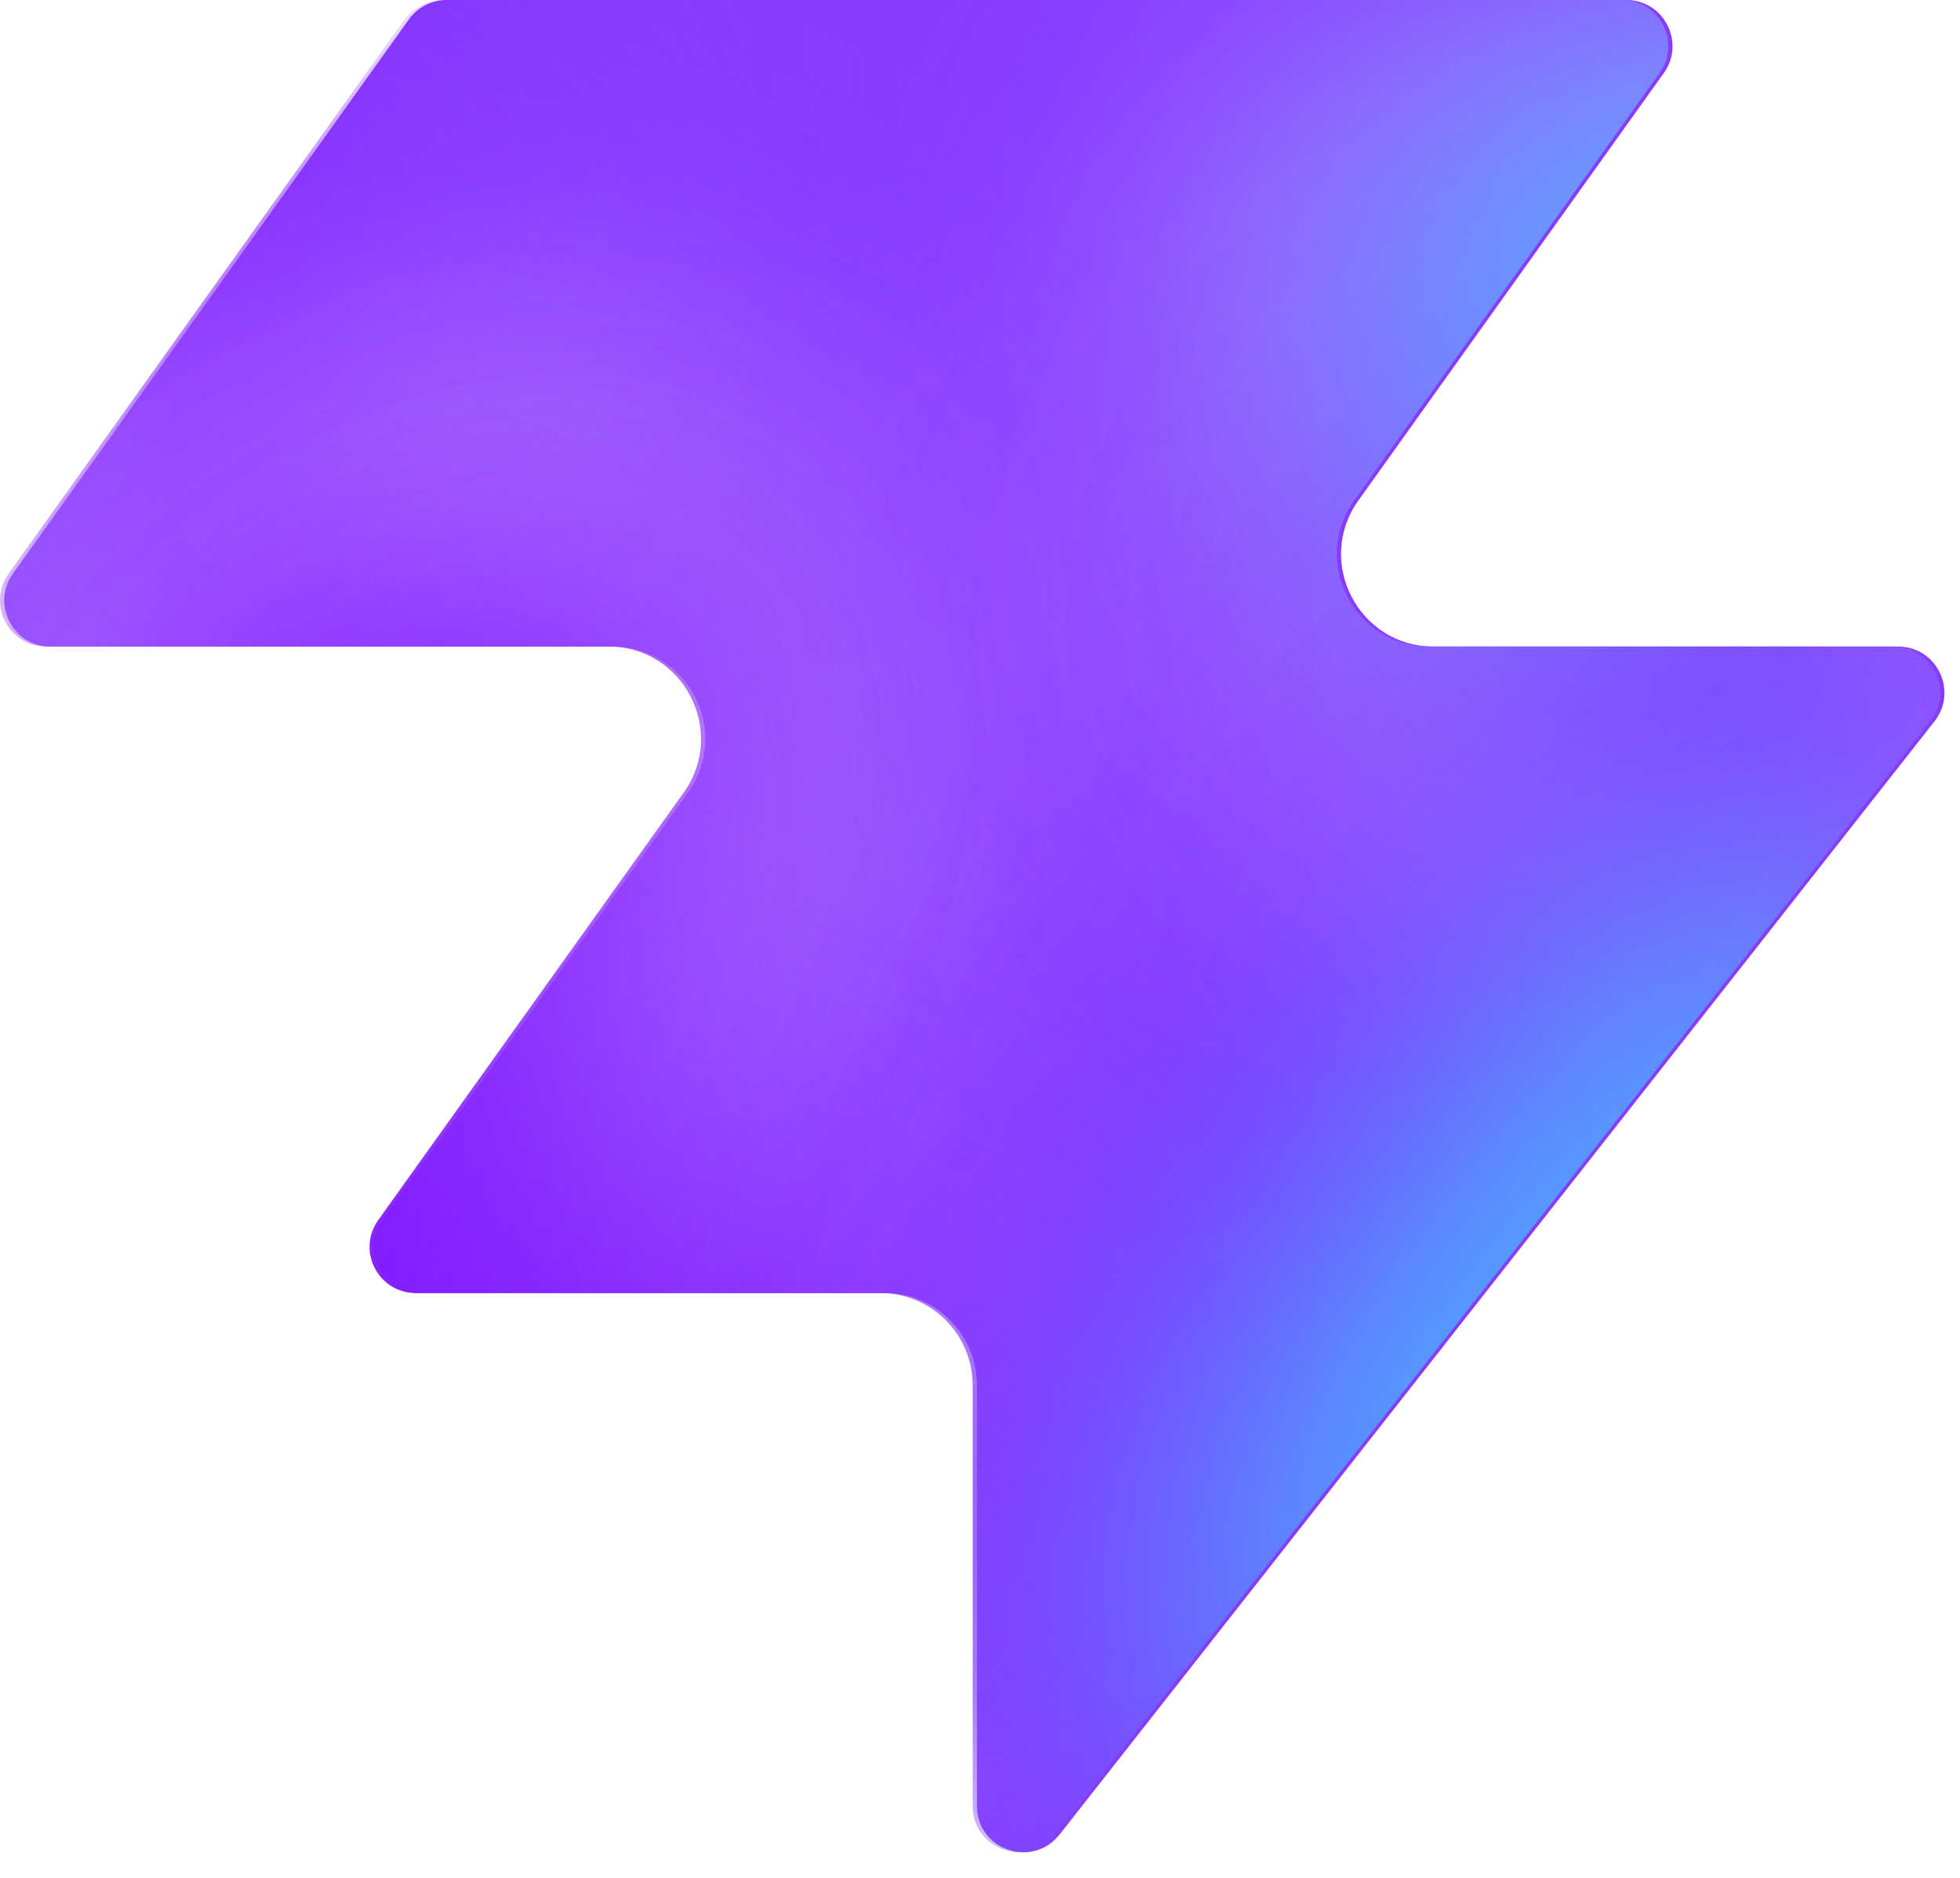
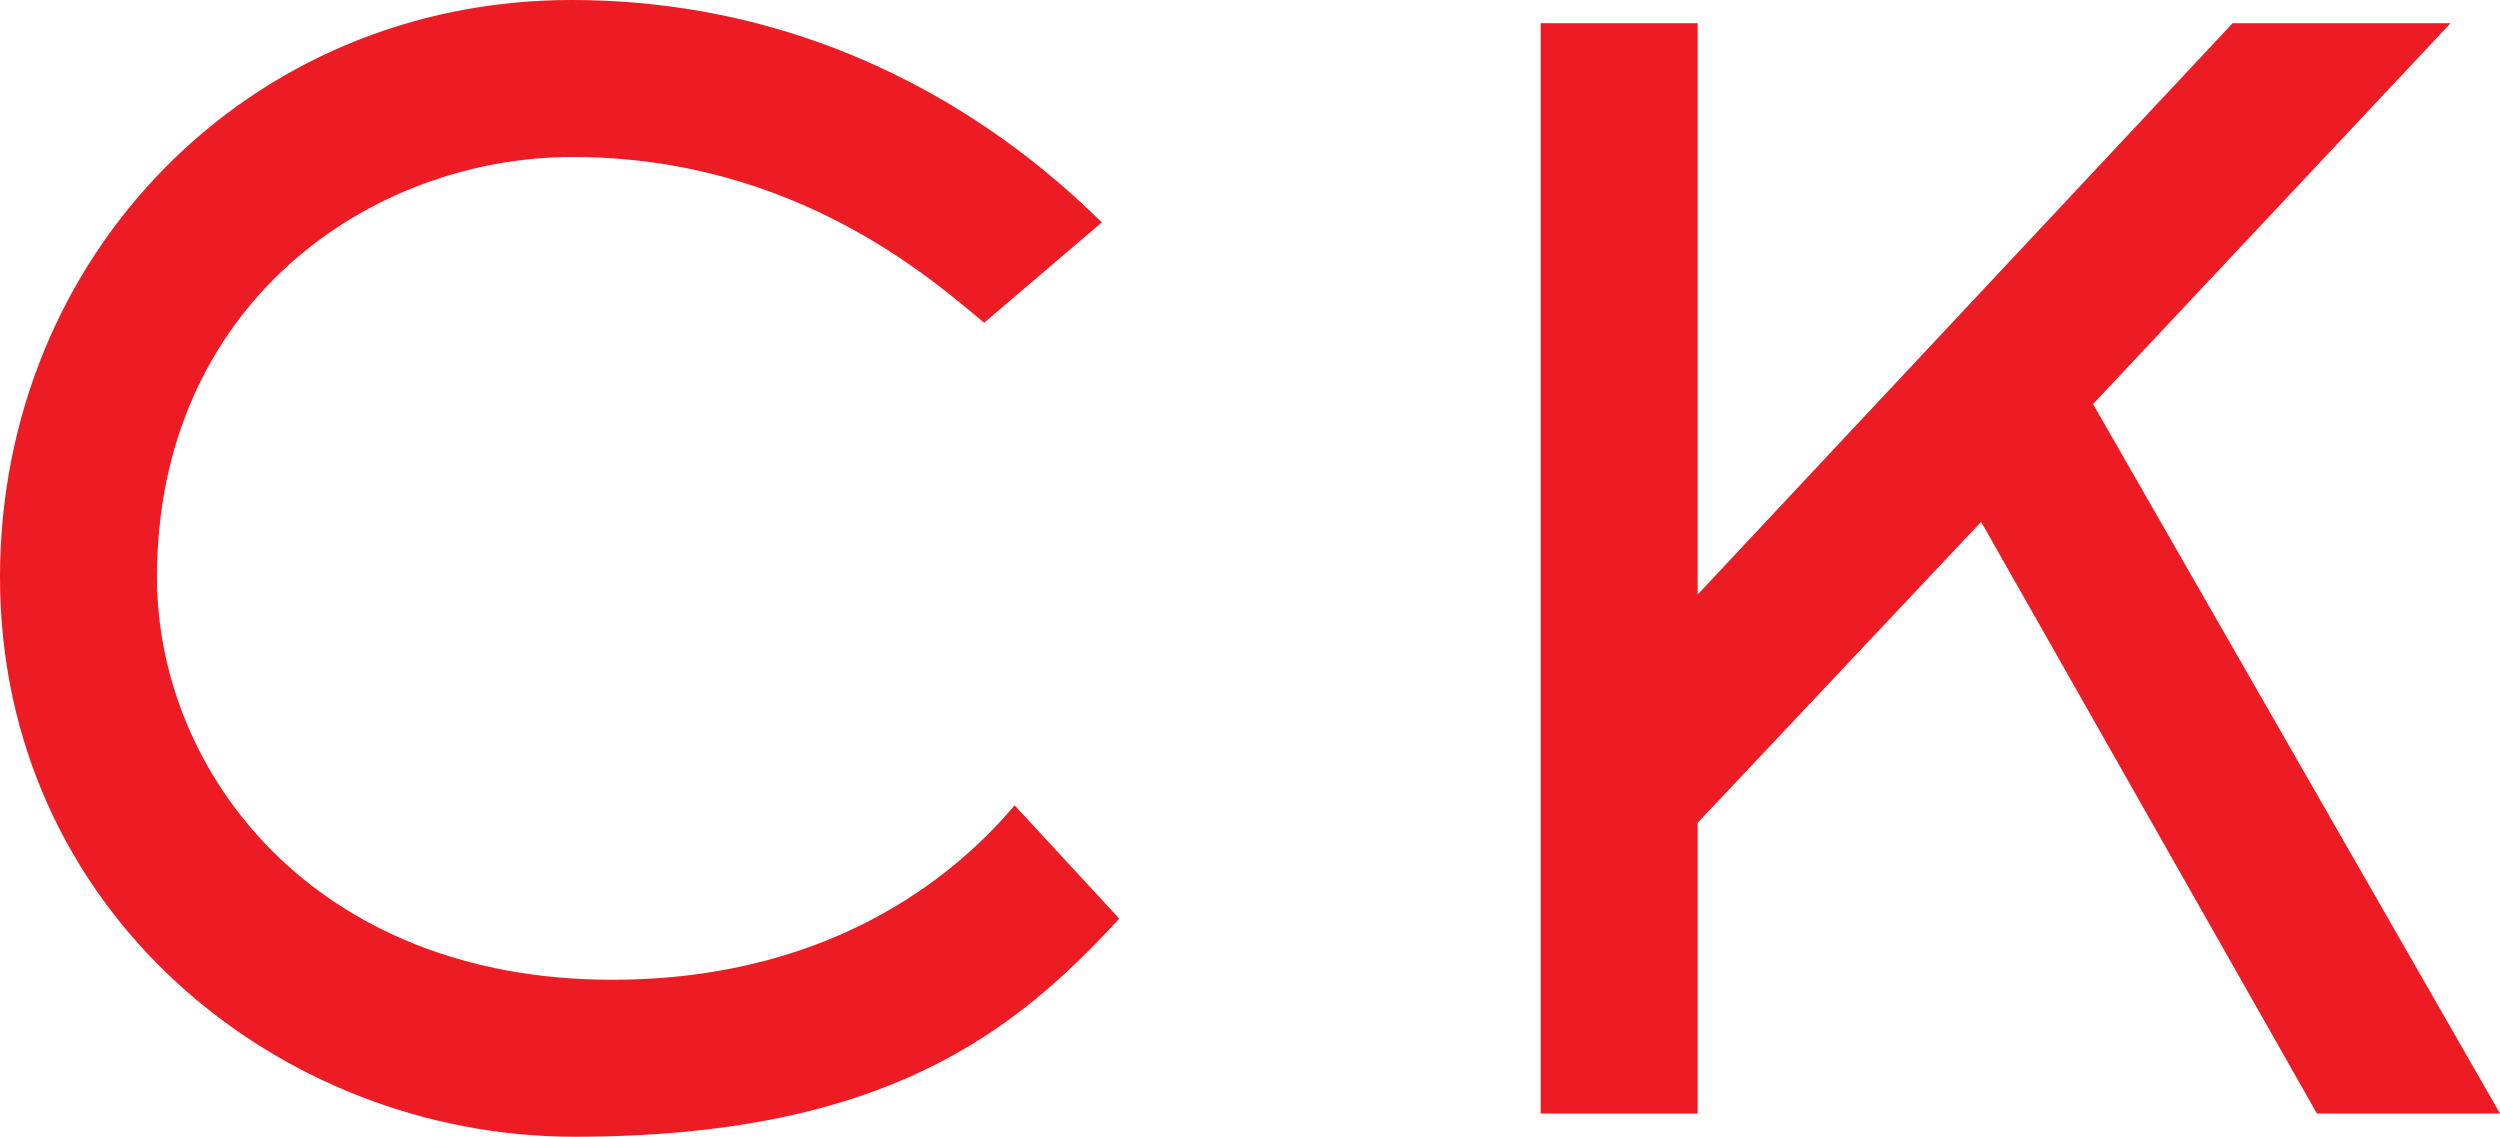
- <svg xmlns="http://www.w3.org/2000/svg" width="48" height="46" fill="none" viewBox="0 0 48 46">
-   <path fill="#863bff" d="M25.946 44.938c-.664.845-2.021.375-2.021-.698V33.937a2.26 2.26 0 0 0-2.262-2.262H10.287c-.92 0-1.456-1.04-.92-1.788l7.48-10.471c1.07-1.497 0-3.578-1.842-3.578H1.237c-.92 0-1.456-1.04-.92-1.788L10.013.474c.214-.297.556-.474.92-.474h28.894c.92 0 1.456 1.04.92 1.788l-7.48 10.471c-1.07 1.498 0 3.579 1.842 3.579h11.377c.943 0 1.473 1.088.89 1.83L25.947 44.94z" style="fill:#863bff;fill:color(display-p3 .525 .23 1);fill-opacity:1" />
-   <mask id="a" width="48" height="46" x="0" y="0" maskUnits="userSpaceOnUse" style="mask-type:alpha">
-     <path fill="#000" d="M25.842 44.938c-.664.844-2.021.375-2.021-.698V33.937a2.26 2.26 0 0 0-2.262-2.262H10.183c-.92 0-1.456-1.04-.92-1.788l7.48-10.471c1.07-1.498 0-3.579-1.842-3.579H1.133c-.92 0-1.456-1.04-.92-1.787L9.91.473c.214-.297.556-.474.92-.474h28.894c.92 0 1.456 1.04.92 1.788l-7.48 10.471c-1.07 1.498 0 3.578 1.842 3.578h11.377c.943 0 1.473 1.088.89 1.832L25.843 44.94z" style="fill:#000;fill-opacity:1" />
-   </mask>
-   <g mask="url(#a)">
-     <g filter="url(#b)">
-       <ellipse cx="5.508" cy="14.704" fill="#ede6ff" rx="5.508" ry="14.704" style="fill:#ede6ff;fill:color(display-p3 .927 .903 1);fill-opacity:1" transform="matrix(.00324 1 1 -.00324 -4.47 31.516)" />
-     </g>
-     <g filter="url(#c)">
-       <ellipse cx="10.399" cy="29.851" fill="#ede6ff" rx="10.399" ry="29.851" style="fill:#ede6ff;fill:color(display-p3 .927 .903 1);fill-opacity:1" transform="matrix(.00324 1 1 -.00324 -39.328 7.883)" />
-     </g>
-     <g filter="url(#d)">
-       <ellipse cx="5.508" cy="30.487" fill="#7e14ff" rx="5.508" ry="30.487" style="fill:#7e14ff;fill:color(display-p3 .492 .077 1);fill-opacity:1" transform="rotate(89.814 -25.913 -14.639)scale(1 -1)" />
-     </g>
-     <g filter="url(#e)">
-       <ellipse cx="5.508" cy="30.599" fill="#7e14ff" rx="5.508" ry="30.599" style="fill:#7e14ff;fill:color(display-p3 .492 .077 1);fill-opacity:1" transform="rotate(89.814 -32.644 -3.334)scale(1 -1)" />
-     </g>
-     <g filter="url(#f)">
-       <ellipse cx="5.508" cy="30.599" fill="#7e14ff" rx="5.508" ry="30.599" style="fill:#7e14ff;fill:color(display-p3 .492 .077 1);fill-opacity:1" transform="matrix(.00324 1 1 -.00324 -34.34 30.47)" />
-     </g>
-     <g filter="url(#g)">
-       <ellipse cx="14.072" cy="22.078" fill="#ede6ff" rx="14.072" ry="22.078" style="fill:#ede6ff;fill:color(display-p3 .927 .903 1);fill-opacity:1" transform="rotate(93.35 24.506 48.493)scale(-1 1)" />
-     </g>
-     <g filter="url(#h)">
-       <ellipse cx="3.47" cy="21.501" fill="#7e14ff" rx="3.47" ry="21.501" style="fill:#7e14ff;fill:color(display-p3 .492 .077 1);fill-opacity:1" transform="rotate(89.009 28.708 47.59)scale(-1 1)" />
-     </g>
-     <g filter="url(#i)">
-       <ellipse cx="3.47" cy="21.501" fill="#7e14ff" rx="3.47" ry="21.501" style="fill:#7e14ff;fill:color(display-p3 .492 .077 1);fill-opacity:1" transform="rotate(89.009 28.708 47.59)scale(-1 1)" />
-     </g>
-     <g filter="url(#j)">
-       <ellipse cx=".387" cy="8.972" fill="#7e14ff" rx="4.407" ry="29.108" style="fill:#7e14ff;fill:color(display-p3 .492 .077 1);fill-opacity:1" transform="rotate(39.51 .387 8.972)" />
-     </g>
-     <g filter="url(#k)">
-       <ellipse cx="47.523" cy="-6.092" fill="#7e14ff" rx="4.407" ry="29.108" style="fill:#7e14ff;fill:color(display-p3 .492 .077 1);fill-opacity:1" transform="rotate(37.892 47.523 -6.092)" />
-     </g>
-     <g filter="url(#l)">
-       <ellipse cx="41.412" cy="6.333" fill="#47bfff" rx="5.971" ry="9.665" style="fill:#47bfff;fill:color(display-p3 .28 .748 1);fill-opacity:1" transform="rotate(37.892 41.412 6.333)" />
-     </g>
-     <g filter="url(#m)">
-       <ellipse cx="-1.879" cy="38.332" fill="#7e14ff" rx="4.407" ry="29.108" style="fill:#7e14ff;fill:color(display-p3 .492 .077 1);fill-opacity:1" transform="rotate(37.892 -1.88 38.332)" />
-     </g>
-     <g filter="url(#n)">
-       <ellipse cx="-1.879" cy="38.332" fill="#7e14ff" rx="4.407" ry="29.108" style="fill:#7e14ff;fill:color(display-p3 .492 .077 1);fill-opacity:1" transform="rotate(37.892 -1.88 38.332)" />
-     </g>
-     <g filter="url(#o)">
-       <ellipse cx="35.651" cy="29.907" fill="#7e14ff" rx="4.407" ry="29.108" style="fill:#7e14ff;fill:color(display-p3 .492 .077 1);fill-opacity:1" transform="rotate(37.892 35.651 29.907)" />
-     </g>
-     <g filter="url(#p)">
-       <ellipse cx="38.418" cy="32.4" fill="#47bfff" rx="5.971" ry="15.297" style="fill:#47bfff;fill:color(display-p3 .28 .748 1);fill-opacity:1" transform="rotate(37.892 38.418 32.4)" />
+ <svg xmlns="http://www.w3.org/2000/svg" viewBox="0 0 23.363 10.623">
+   <defs>
+     <style>
+       .cls-1{fill:#ed1c24}
+     </style>
+   </defs>
+   <g id="Asset_2" data-name="Asset 2">
+     <g>
+       <path d="M9.482 7.526 C9.034 8.055 7.892 9.156 5.719 9.156 C2.934 9.156 1.467 7.213 1.467 5.393 C1.467 2.853 3.45 1.467 5.352 1.467 C7.444 1.467 8.735 2.635 9.197 3.016 L10.297 2.078 C9.808 1.603 8.123 0 5.339 0 C2.323 0 0 2.391 0 5.393 C0 8.517 2.608 10.623 5.366 10.623 C8.286 10.623 9.495 9.631 10.46 8.585 Z" class="cls-1" />
+       <polygon points="14.398,0.217 14.398,10.406 15.865,10.406 15.865,7.689 18.514,4.877 21.652,10.406 23.363,10.406 19.56,3.776 22.901,0.217 20.864,0.217 15.865,5.556 15.865,0.217" class="cls-1" />
    </g>
  </g>
-   <defs>
-     <filter id="b" width="60.045" height="41.654" x="-19.77" y="16.149" color-interpolation-filters="sRGB" filterUnits="userSpaceOnUse">
-       <feFlood flood-opacity="0" result="BackgroundImageFix" />
-       <feBlend in="SourceGraphic" in2="BackgroundImageFix" result="shape" />
-       <feGaussianBlur result="effect1_foregroundBlur_2002_17158" stdDeviation="7.659" />
-     </filter>
-     <filter id="c" width="90.34" height="51.437" x="-54.613" y="-7.533" color-interpolation-filters="sRGB" filterUnits="userSpaceOnUse">
-       <feFlood flood-opacity="0" result="BackgroundImageFix" />
-       <feBlend in="SourceGraphic" in2="BackgroundImageFix" result="shape" />
-       <feGaussianBlur result="effect1_foregroundBlur_2002_17158" stdDeviation="7.659" />
-     </filter>
-     <filter id="d" width="79.355" height="29.4" x="-49.64" y="2.03" color-interpolation-filters="sRGB" filterUnits="userSpaceOnUse">
-       <feFlood flood-opacity="0" result="BackgroundImageFix" />
-       <feBlend in="SourceGraphic" in2="BackgroundImageFix" result="shape" />
-       <feGaussianBlur result="effect1_foregroundBlur_2002_17158" stdDeviation="4.596" />
-     </filter>
-     <filter id="e" width="79.579" height="29.4" x="-45.045" y="20.029" color-interpolation-filters="sRGB" filterUnits="userSpaceOnUse">
-       <feFlood flood-opacity="0" result="BackgroundImageFix" />
-       <feBlend in="SourceGraphic" in2="BackgroundImageFix" result="shape" />
-       <feGaussianBlur result="effect1_foregroundBlur_2002_17158" stdDeviation="4.596" />
-     </filter>
-     <filter id="f" width="79.579" height="29.4" x="-43.513" y="21.178" color-interpolation-filters="sRGB" filterUnits="userSpaceOnUse">
-       <feFlood flood-opacity="0" result="BackgroundImageFix" />
-       <feBlend in="SourceGraphic" in2="BackgroundImageFix" result="shape" />
-       <feGaussianBlur result="effect1_foregroundBlur_2002_17158" stdDeviation="4.596" />
-     </filter>
-     <filter id="g" width="74.749" height="58.852" x="15.756" y="-17.901" color-interpolation-filters="sRGB" filterUnits="userSpaceOnUse">
-       <feFlood flood-opacity="0" result="BackgroundImageFix" />
-       <feBlend in="SourceGraphic" in2="BackgroundImageFix" result="shape" />
-       <feGaussianBlur result="effect1_foregroundBlur_2002_17158" stdDeviation="7.659" />
-     </filter>
-     <filter id="h" width="61.377" height="25.362" x="23.548" y="2.284" color-interpolation-filters="sRGB" filterUnits="userSpaceOnUse">
-       <feFlood flood-opacity="0" result="BackgroundImageFix" />
-       <feBlend in="SourceGraphic" in2="BackgroundImageFix" result="shape" />
-       <feGaussianBlur result="effect1_foregroundBlur_2002_17158" stdDeviation="4.596" />
-     </filter>
-     <filter id="i" width="61.377" height="25.362" x="23.548" y="2.284" color-interpolation-filters="sRGB" filterUnits="userSpaceOnUse">
-       <feFlood flood-opacity="0" result="BackgroundImageFix" />
-       <feBlend in="SourceGraphic" in2="BackgroundImageFix" result="shape" />
-       <feGaussianBlur result="effect1_foregroundBlur_2002_17158" stdDeviation="4.596" />
-     </filter>
-     <filter id="j" width="56.045" height="63.649" x="-27.636" y="-22.853" color-interpolation-filters="sRGB" filterUnits="userSpaceOnUse">
-       <feFlood flood-opacity="0" result="BackgroundImageFix" />
-       <feBlend in="SourceGraphic" in2="BackgroundImageFix" result="shape" />
-       <feGaussianBlur result="effect1_foregroundBlur_2002_17158" stdDeviation="4.596" />
-     </filter>
-     <filter id="k" width="54.814" height="64.646" x="20.116" y="-38.415" color-interpolation-filters="sRGB" filterUnits="userSpaceOnUse">
-       <feFlood flood-opacity="0" result="BackgroundImageFix" />
-       <feBlend in="SourceGraphic" in2="BackgroundImageFix" result="shape" />
-       <feGaussianBlur result="effect1_foregroundBlur_2002_17158" stdDeviation="4.596" />
-     </filter>
-     <filter id="l" width="33.541" height="35.313" x="24.641" y="-11.323" color-interpolation-filters="sRGB" filterUnits="userSpaceOnUse">
-       <feFlood flood-opacity="0" result="BackgroundImageFix" />
-       <feBlend in="SourceGraphic" in2="BackgroundImageFix" result="shape" />
-       <feGaussianBlur result="effect1_foregroundBlur_2002_17158" stdDeviation="4.596" />
-     </filter>
-     <filter id="m" width="54.814" height="64.646" x="-29.286" y="6.009" color-interpolation-filters="sRGB" filterUnits="userSpaceOnUse">
-       <feFlood flood-opacity="0" result="BackgroundImageFix" />
-       <feBlend in="SourceGraphic" in2="BackgroundImageFix" result="shape" />
-       <feGaussianBlur result="effect1_foregroundBlur_2002_17158" stdDeviation="4.596" />
-     </filter>
-     <filter id="n" width="54.814" height="64.646" x="-29.286" y="6.009" color-interpolation-filters="sRGB" filterUnits="userSpaceOnUse">
-       <feFlood flood-opacity="0" result="BackgroundImageFix" />
-       <feBlend in="SourceGraphic" in2="BackgroundImageFix" result="shape" />
-       <feGaussianBlur result="effect1_foregroundBlur_2002_17158" stdDeviation="4.596" />
-     </filter>
-     <filter id="o" width="54.814" height="64.646" x="8.244" y="-2.416" color-interpolation-filters="sRGB" filterUnits="userSpaceOnUse">
-       <feFlood flood-opacity="0" result="BackgroundImageFix" />
-       <feBlend in="SourceGraphic" in2="BackgroundImageFix" result="shape" />
-       <feGaussianBlur result="effect1_foregroundBlur_2002_17158" stdDeviation="4.596" />
-     </filter>
-     <filter id="p" width="39.409" height="43.623" x="18.713" y="10.588" color-interpolation-filters="sRGB" filterUnits="userSpaceOnUse">
-       <feFlood flood-opacity="0" result="BackgroundImageFix" />
-       <feBlend in="SourceGraphic" in2="BackgroundImageFix" result="shape" />
-       <feGaussianBlur result="effect1_foregroundBlur_2002_17158" stdDeviation="4.596" />
-     </filter>
-   </defs>
</svg>
